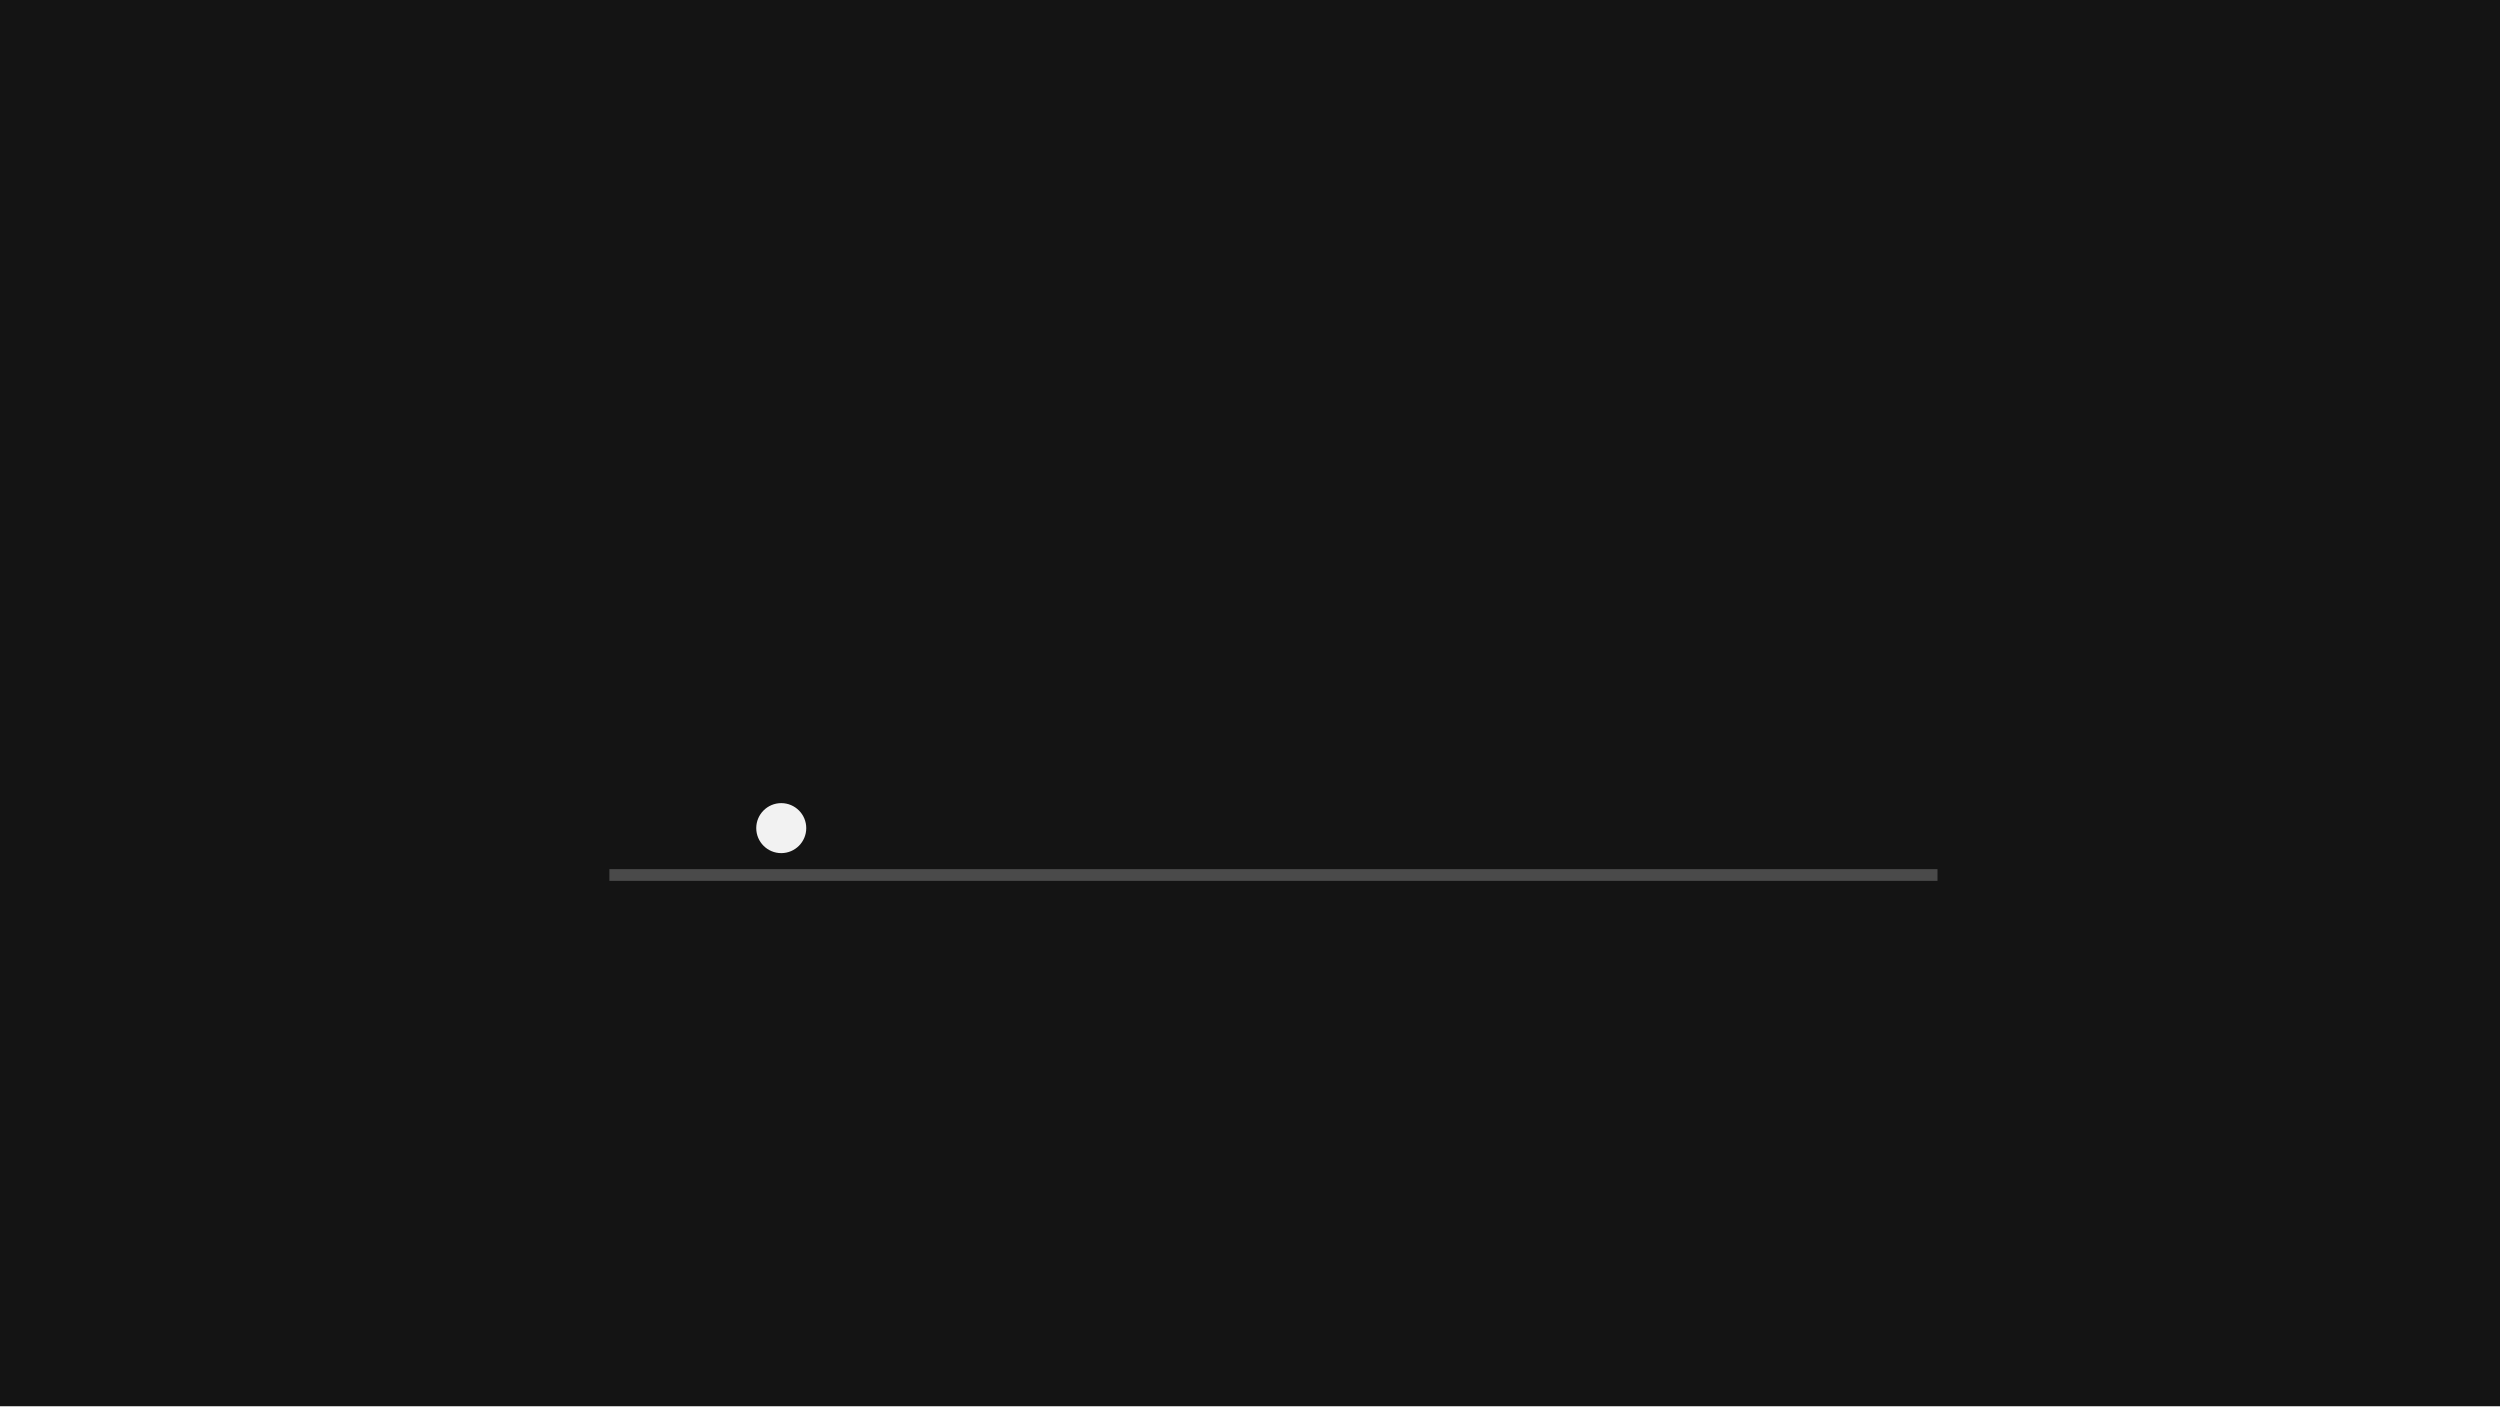
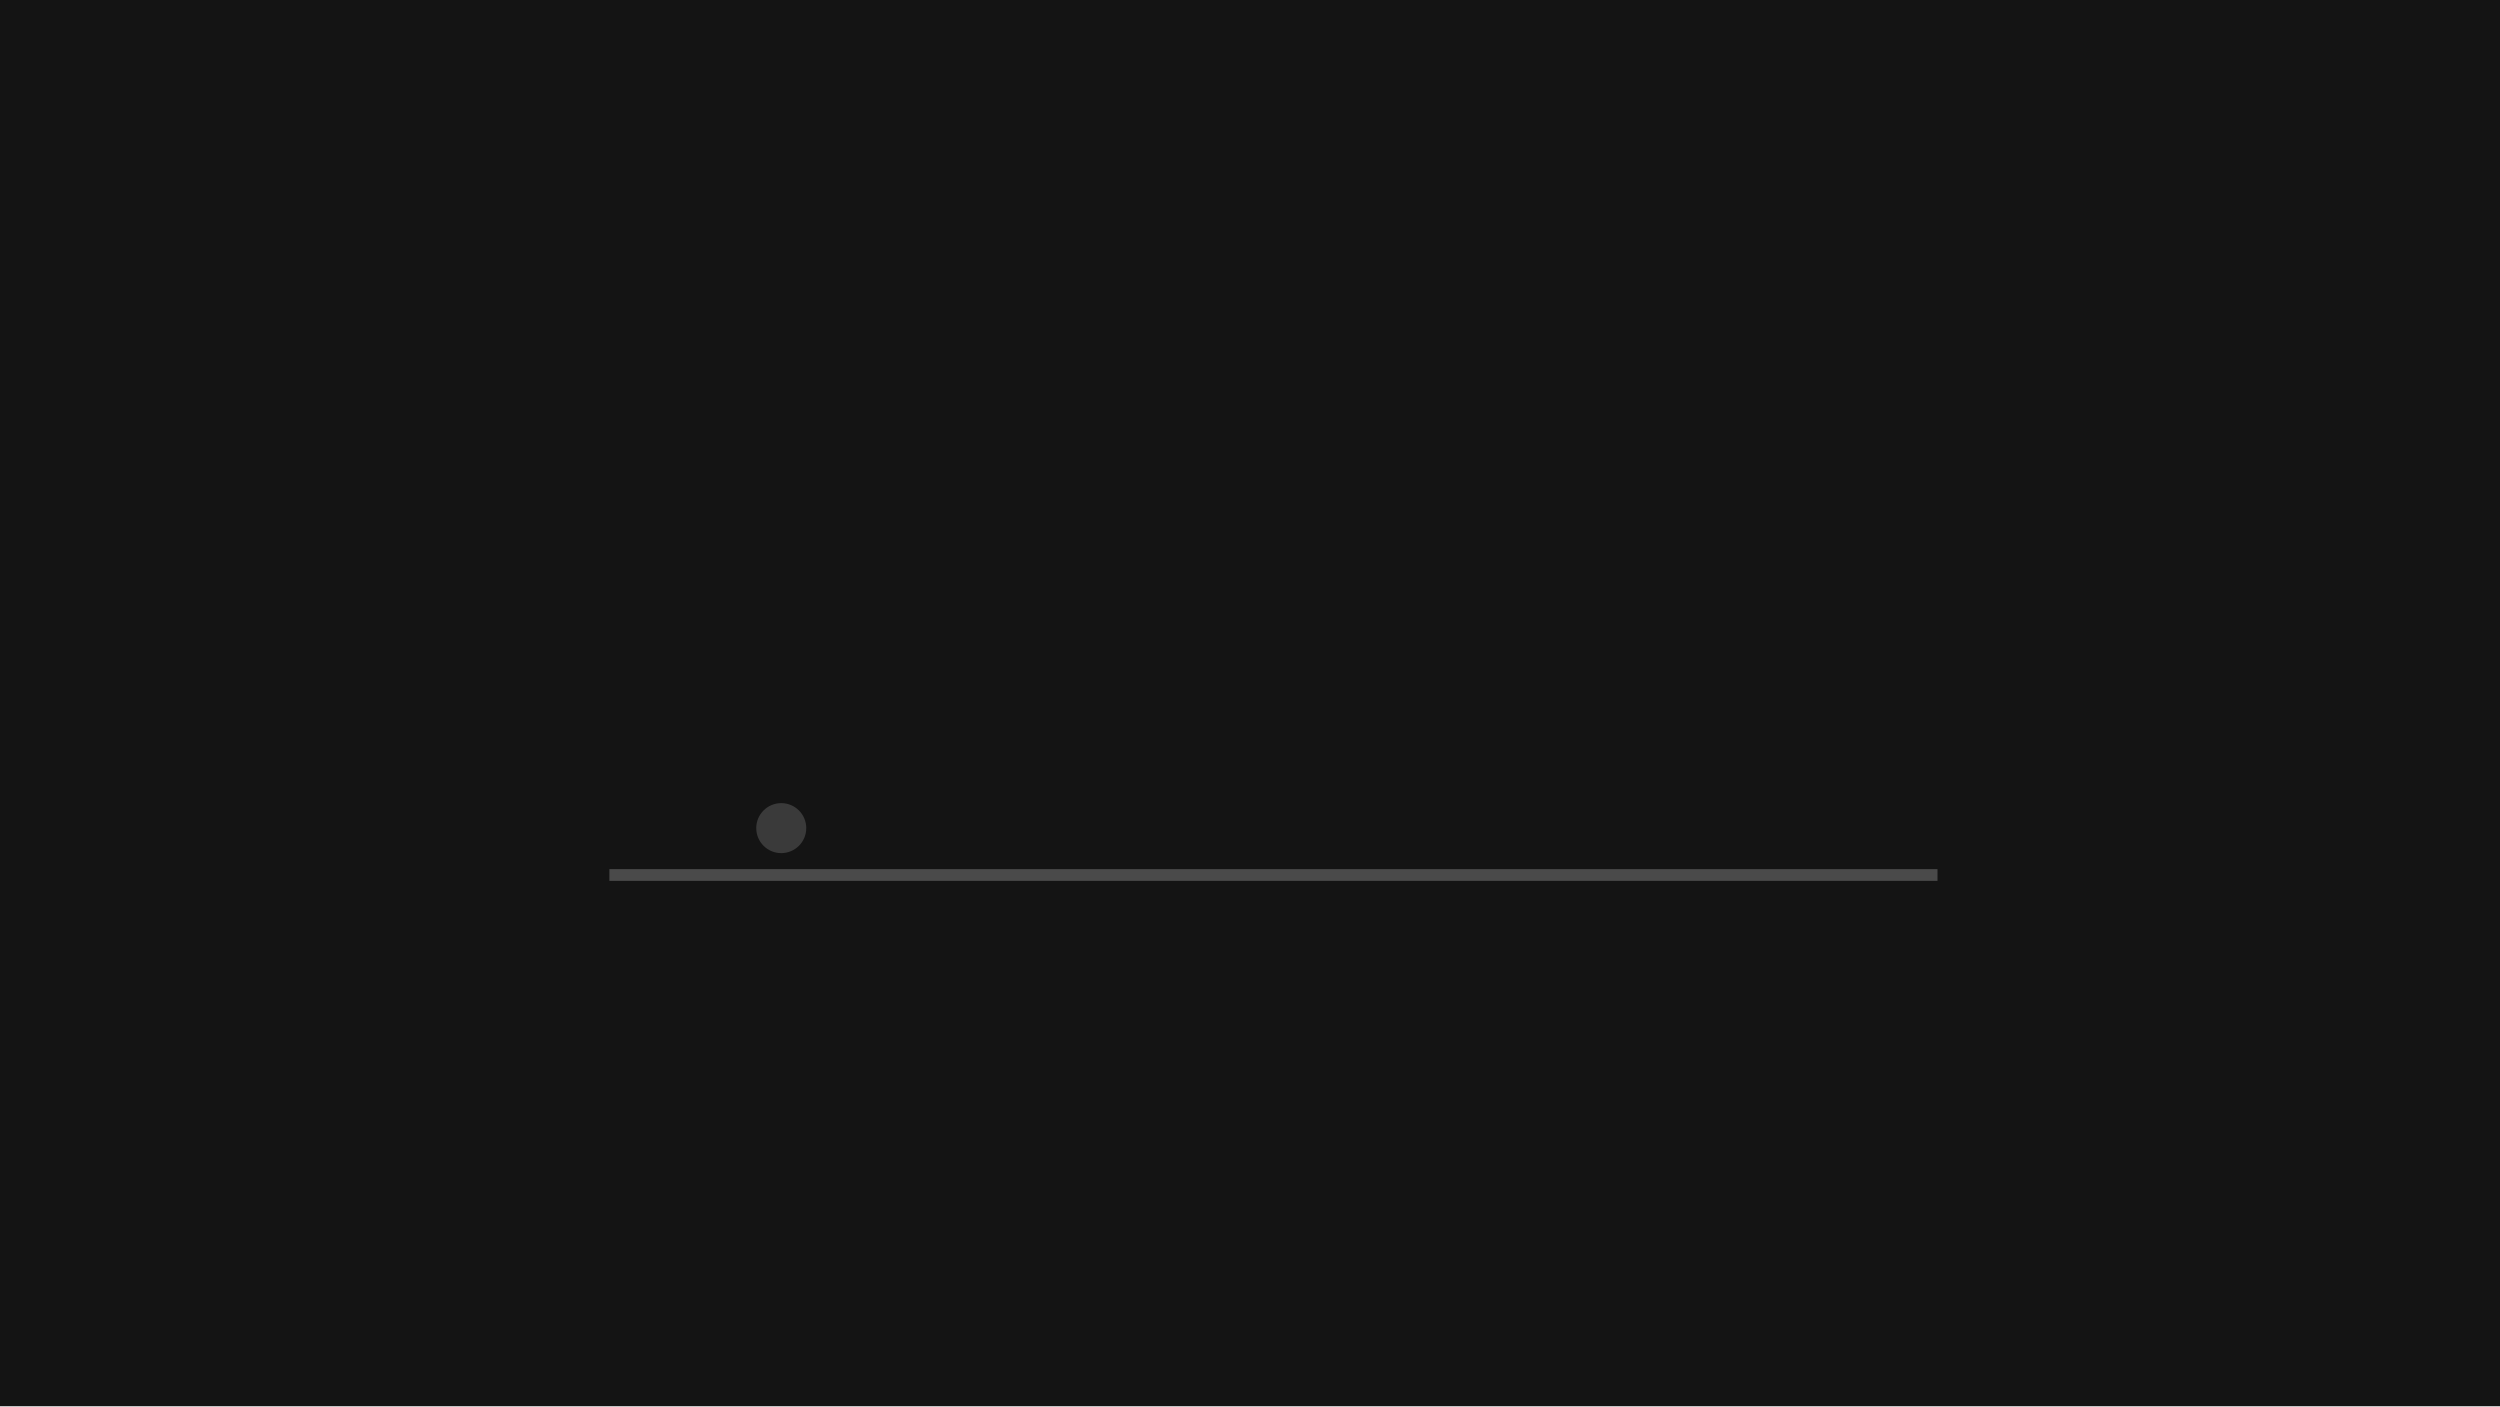
<svg xmlns="http://www.w3.org/2000/svg" width="320" height="180" viewBox="0 0 320 180">
  <g id="s-stage" fill="#141414">
    <path id="s-stage-shape" d="M 0 0 H 320 V 180 H 0 Z" />
  </g>
-   <g id="s-text-handwriting-reveal" fill="#f2f2f2" transform="translate(100 106)">
+   <g id="s-text-handwriting-reveal" fill="#3a3a3a" transform="translate(100 106)">
    <animateTransform attributeName="transform" type="translate" begin="0s" end="1s" dur="1s" calcMode="linear" values="100 0;102.63 0;121.19 0;124.55 0;113.26 0;112.02 0;119.6 0;149.07 0;154.97 0;171.06 0;164.96 0;164.89 0;184.25 0;193.02 0;181.98 0;184.87 0;206.04 0;220.95 0;203.98 0;214.92 0;228 0;228 0" keyTimes="0;0.033;0.133;0.167;0.2;0.233;0.267;0.333;0.367;0.4;0.433;0.467;0.5;0.533;0.567;0.6;0.633;0.667;0.7;0.733;0.767;1" fill="freeze" />
    <animateTransform attributeName="transform" type="translate" additive="sum" begin="0s" end="1s" dur="1s" calcMode="linear" values="0 106;0 104.32;0 97.93;0 84.73;0 66.49;0 44.05;0 64.76;0 95.8;0 86.36;0 105.66;0 81.59;0 106.26;0 70.89;0 54.63;0 95.31;0 88.97;0 51.01;0 71.34;0 106.3;0 86.83;0 98.17;0 98.86;0 83.82;0 86;0 86" keyTimes="0;0.033;0.067;0.1;0.133;0.167;0.2;0.233;0.267;0.3;0.333;0.367;0.4;0.433;0.467;0.5;0.533;0.567;0.6;0.633;0.667;0.7;0.733;0.767;1" fill="freeze" />
    <path id="s-text-handwriting-reveal-shape" d="M -3.2 0 A 3.2 3.2 0 1 0 3.2 0 A 3.2 3.2 0 1 0 -3.2 0 Z" />
  </g>
-   <g id="s-text-handwriting-reveal-s0" fill="#6fa8dc" opacity="0" transform="translate(0 0)">
+   <g id="s-text-handwriting-reveal-s0" fill="#2f6fa8" opacity="0" transform="translate(0 0)">
    <animateTransform attributeName="transform" type="translate" begin="0s" end="1s" dur="1s" calcMode="linear" values="0 0;0.01 0;0 0;0 0" keyTimes="0;0.233;0.733;1" fill="freeze" />
    <animateTransform attributeName="transform" type="translate" additive="sum" begin="0s" end="1s" dur="1s" calcMode="linear" values="0 0;0 0.01;0 0;0 0" keyTimes="0;0.233;0.733;1" fill="freeze" />
    <animate attributeName="opacity" begin="0s" end="1s" dur="1s" calcMode="linear" values="0;0;0.19;1;1" keyTimes="0;0.067;0.1;0.133;1" fill="freeze" />
    <path id="s-text-handwriting-reveal-s0-shape" d="M 101.0 107.5 L 104.9 105.0 L 108.4 101.7 L 111.1 97.7 L 113.1 93.5 L 114.8 89.3 L 111.5 87.9 L 109.8 92.0 L 108.0 95.9 L 105.7 99.4 L 102.7 102.2 L 99.0 104.5 Z" />
  </g>
-   <g id="s-text-handwriting-reveal-s1" fill="#6fa8dc" opacity="0" transform="translate(0 0)">
+   <g id="s-text-handwriting-reveal-s1" fill="#2f6fa8" opacity="0" transform="translate(0 0)">
    <animateTransform attributeName="transform" type="translate" begin="0s" end="1s" dur="1s" calcMode="linear" values="0 0;0.01 0;0 0;0 0" keyTimes="0;0.233;0.733;1" fill="freeze" />
    <animateTransform attributeName="transform" type="translate" additive="sum" begin="0s" end="1s" dur="1s" calcMode="linear" values="0 0;0 0.01;0 0;0 0" keyTimes="0;0.233;0.733;1" fill="freeze" />
    <animate attributeName="opacity" begin="0s" end="1s" dur="1s" calcMode="linear" values="0;0;0.05;1;1" keyTimes="0;0.1;0.133;0.167;1" fill="freeze" />
    <path id="s-text-handwriting-reveal-s1-shape" d="M 114.8 89.3 L 116.5 85.1 L 118.1 80.8 L 119.6 76.6 L 121.1 72.4 L 122.5 68.1 L 119.1 66.9 L 117.7 71.2 L 116.2 75.4 L 114.7 79.6 L 113.1 83.8 L 111.5 88.0 Z" />
  </g>
-   <g id="s-text-handwriting-reveal-s2" fill="#6fa8dc" opacity="0" transform="translate(0 0)">
+   <g id="s-text-handwriting-reveal-s2" fill="#2f6fa8" opacity="0" transform="translate(0 0)">
    <animateTransform attributeName="transform" type="translate" begin="0s" end="1s" dur="1s" calcMode="linear" values="0 0;0.01 0;0 0;0 0" keyTimes="0;0.233;0.733;1" fill="freeze" />
    <animateTransform attributeName="transform" type="translate" additive="sum" begin="0s" end="1s" dur="1s" calcMode="linear" values="0 0;0 0.01;0 0;0 0" keyTimes="0;0.233;0.733;1" fill="freeze" />
    <animate attributeName="opacity" begin="0s" end="1s" dur="1s" calcMode="linear" values="0;0;0.11;1;1" keyTimes="0;0.133;0.167;0.2;1" fill="freeze" />
    <path id="s-text-handwriting-reveal-s2-shape" d="M 122.5 68.1 L 124.0 63.9 L 125.4 59.6 L 126.7 55.2 L 127.9 50.6 L 127.8 45.9 L 124.2 46.0 L 124.3 50.2 L 123.3 54.2 L 122.0 58.5 L 120.6 62.7 L 119.1 67.0 Z" />
  </g>
-   <g id="s-text-handwriting-reveal-s3" fill="#6fa8dc" opacity="0" transform="translate(0 0)">
+   <g id="s-text-handwriting-reveal-s3" fill="#2f6fa8" opacity="0" transform="translate(0 0)">
    <animateTransform attributeName="transform" type="translate" begin="0s" end="1s" dur="1s" calcMode="linear" values="0 0;0.01 0;0 0;0 0" keyTimes="0;0.233;0.733;1" fill="freeze" />
    <animateTransform attributeName="transform" type="translate" additive="sum" begin="0s" end="1s" dur="1s" calcMode="linear" values="0 0;0 0.01;0 0;0 0" keyTimes="0;0.233;0.733;1" fill="freeze" />
    <animate attributeName="opacity" begin="0s" end="1s" dur="1s" calcMode="linear" values="0;0;0.34;1;1" keyTimes="0;0.167;0.2;0.233;1" fill="freeze" />
    <path id="s-text-handwriting-reveal-s3-shape" d="M 127.1 44.5 L 122.9 41.5 L 117.6 43.5 L 114.2 47.6 L 112.8 52.3 L 112.1 56.9 L 115.7 57.4 L 116.3 53.1 L 117.4 49.2 L 119.7 46.4 L 122.4 45.1 L 124.9 47.4 Z" />
  </g>
-   <g id="s-text-handwriting-reveal-s4" fill="#6fa8dc" opacity="0" transform="translate(0 0)">
+   <g id="s-text-handwriting-reveal-s4" fill="#2f6fa8" opacity="0" transform="translate(0 0)">
    <animateTransform attributeName="transform" type="translate" begin="0s" end="1s" dur="1s" calcMode="linear" values="0 0;0.01 0;0 0;0 0" keyTimes="0;0.233;0.733;1" fill="freeze" />
    <animateTransform attributeName="transform" type="translate" additive="sum" begin="0s" end="1s" dur="1s" calcMode="linear" values="0 0;0 0.01;0 0;0 0" keyTimes="0;0.233;0.733;1" fill="freeze" />
    <animate attributeName="opacity" begin="0s" end="1s" dur="1s" calcMode="linear" values="0;0;0.73;1;1" keyTimes="0;0.2;0.233;0.267;1" fill="freeze" />
    <path id="s-text-handwriting-reveal-s4-shape" d="M 112.1 57.0 L 111.7 61.5 L 111.4 66.0 L 111.1 70.5 L 110.9 75.0 L 110.7 79.5 L 114.3 79.6 L 114.5 75.1 L 114.7 70.7 L 115.0 66.2 L 115.3 61.7 L 115.7 57.3 Z" />
  </g>
-   <g id="s-text-handwriting-reveal-s5" fill="#6fa8dc" opacity="0" transform="translate(0 0)">
+   <g id="s-text-handwriting-reveal-s5" fill="#2f6fa8" opacity="0" transform="translate(0 0)">
    <animateTransform attributeName="transform" type="translate" begin="0s" end="1s" dur="1s" calcMode="linear" values="0 0;0.01 0;0 0;0 0" keyTimes="0;0.233;0.733;1" fill="freeze" />
    <animateTransform attributeName="transform" type="translate" additive="sum" begin="0s" end="1s" dur="1s" calcMode="linear" values="0 0;0 0.01;0 0;0 0" keyTimes="0;0.233;0.733;1" fill="freeze" />
    <animate attributeName="opacity" begin="0s" end="1s" dur="1s" calcMode="linear" values="0;0;1;1" keyTimes="0;0.233;0.267;1" fill="freeze" />
    <path id="s-text-handwriting-reveal-s5-shape" d="M 110.7 79.5 L 110.5 84.0 L 110.4 88.4 L 110.3 92.9 L 110.2 97.4 L 110.2 101.9 L 113.8 102.0 L 113.8 97.5 L 113.9 93.0 L 114.0 88.6 L 114.1 84.1 L 114.3 79.6 Z" />
  </g>
-   <g id="s-text-handwriting-reveal-s6" fill="#6fa8dc" opacity="0" transform="translate(0 0)">
+   <g id="s-text-handwriting-reveal-s6" fill="#2f6fa8" opacity="0" transform="translate(0 0)">
    <animateTransform attributeName="transform" type="translate" begin="0s" end="1s" dur="1s" calcMode="linear" values="0 0;0.01 0;0 0;0 0" keyTimes="0;0.233;0.733;1" fill="freeze" />
    <animateTransform attributeName="transform" type="translate" additive="sum" begin="0s" end="1s" dur="1s" calcMode="linear" values="0 0;0 0.01;0 0;0 0" keyTimes="0;0.233;0.733;1" fill="freeze" />
    <animate attributeName="opacity" begin="0s" end="1s" dur="1s" calcMode="linear" values="0;0;0.24;1;1" keyTimes="0;0.233;0.267;0.3;1" fill="freeze" />
    <path id="s-text-handwriting-reveal-s6-shape" d="M 110.2 102.0 L 110.6 107.4 L 114.8 104.0 L 115.6 99.5 L 116.5 95.3 L 118.0 91.2 L 114.6 89.9 L 113.0 94.2 L 112.0 98.8 L 111.3 103.1 L 113.6 105.4 L 113.8 101.9 Z" />
  </g>
-   <g id="s-text-handwriting-reveal-s7" fill="#6fa8dc" opacity="0" transform="translate(0 0)">
+   <g id="s-text-handwriting-reveal-s7" fill="#2f6fa8" opacity="0" transform="translate(0 0)">
    <animateTransform attributeName="transform" type="translate" begin="0s" end="1s" dur="1s" calcMode="linear" values="0 0;0.01 0;0 0;0 0" keyTimes="0;0.233;0.733;1" fill="freeze" />
    <animateTransform attributeName="transform" type="translate" additive="sum" begin="0s" end="1s" dur="1s" calcMode="linear" values="0 0;0 0.01;0 0;0 0" keyTimes="0;0.233;0.733;1" fill="freeze" />
    <animate attributeName="opacity" begin="0s" end="1s" dur="1s" calcMode="linear" values="0;0;0.86;1;1" keyTimes="0;0.267;0.3;0.333;1" fill="freeze" />
    <path id="s-text-handwriting-reveal-s7-shape" d="M 117.7 91.6 L 120.3 88.2 L 123.3 85.4 L 126.4 83.8 L 129.5 84.7 L 132.0 87.8 L 134.7 85.4 L 131.4 81.7 L 126.1 80.2 L 121.3 82.4 L 117.6 85.8 L 114.9 89.5 Z" />
  </g>
-   <g id="s-text-handwriting-reveal-s8" fill="#6fa8dc" opacity="0" transform="translate(0 0)">
+   <g id="s-text-handwriting-reveal-s8" fill="#2f6fa8" opacity="0" transform="translate(0 0)">
    <animateTransform attributeName="transform" type="translate" begin="0s" end="1s" dur="1s" calcMode="linear" values="0 0;0.01 0;0 0;0 0" keyTimes="0;0.233;0.733;1" fill="freeze" />
    <animateTransform attributeName="transform" type="translate" additive="sum" begin="0s" end="1s" dur="1s" calcMode="linear" values="0 0;0 0.01;0 0;0 0" keyTimes="0;0.233;0.733;1" fill="freeze" />
    <animate attributeName="opacity" begin="0s" end="1s" dur="1s" calcMode="linear" values="0;0;1;1" keyTimes="0;0.3;0.333;1" fill="freeze" />
    <path id="s-text-handwriting-reveal-s8-shape" d="M 131.6 87.0 L 132.6 91.1 L 132.5 95.3 L 132.2 99.8 L 132.1 105.0 L 135.6 106.7 L 136.5 103.2 L 135.4 103.7 L 135.8 100.0 L 136.1 95.5 L 136.2 90.7 L 135.1 86.2 Z" />
  </g>
-   <g id="s-text-handwriting-reveal-s9" fill="#6fa8dc" opacity="0" transform="translate(0 0)">
+   <g id="s-text-handwriting-reveal-s9" fill="#2f6fa8" opacity="0" transform="translate(0 0)">
    <animateTransform attributeName="transform" type="translate" begin="0s" end="1s" dur="1s" calcMode="linear" values="0 0;0.01 0;0 0;0 0" keyTimes="0;0.233;0.733;1" fill="freeze" />
    <animateTransform attributeName="transform" type="translate" additive="sum" begin="0s" end="1s" dur="1s" calcMode="linear" values="0 0;0 0.01;0 0;0 0" keyTimes="0;0.233;0.733;1" fill="freeze" />
    <animate attributeName="opacity" begin="0s" end="1s" dur="1s" calcMode="linear" values="0;0;0.56;1;1" keyTimes="0;0.3;0.333;0.367;1" fill="freeze" />
    <path id="s-text-handwriting-reveal-s9-shape" d="M 137.5 106.0 L 140.0 102.5 L 143.2 100.0 L 147.0 97.8 L 151.0 95.2 L 154.3 91.9 L 151.7 89.4 L 148.7 92.4 L 145.1 94.7 L 141.2 97.0 L 137.4 100.0 L 134.6 103.9 Z" />
  </g>
-   <g id="s-text-handwriting-reveal-s10" fill="#6fa8dc" opacity="0" transform="translate(0 0)">
+   <g id="s-text-handwriting-reveal-s10" fill="#2f6fa8" opacity="0" transform="translate(0 0)">
    <animateTransform attributeName="transform" type="translate" begin="0s" end="1s" dur="1s" calcMode="linear" values="0 0;0.01 0;0 0;0 0" keyTimes="0;0.233;0.733;1" fill="freeze" />
    <animateTransform attributeName="transform" type="translate" additive="sum" begin="0s" end="1s" dur="1s" calcMode="linear" values="0 0;0 0.01;0 0;0 0" keyTimes="0;0.233;0.733;1" fill="freeze" />
    <animate attributeName="opacity" begin="0s" end="1s" dur="1s" calcMode="linear" values="0;0;1;1" keyTimes="0;0.333;0.367;1" fill="freeze" />
    <path id="s-text-handwriting-reveal-s10-shape" d="M 154.7 91.3 L 156.2 86.4 L 153.6 81.3 L 148.1 79.8 L 143.2 82.0 L 140.3 86.0 L 143.2 88.1 L 145.5 84.8 L 148.4 83.4 L 151.4 84.2 L 152.6 86.6 L 151.3 90.1 Z" />
  </g>
-   <g id="s-text-handwriting-reveal-s11" fill="#6fa8dc" opacity="0" transform="translate(0 0)">
+   <g id="s-text-handwriting-reveal-s11" fill="#2f6fa8" opacity="0" transform="translate(0 0)">
    <animateTransform attributeName="transform" type="translate" begin="0s" end="1s" dur="1s" calcMode="linear" values="0 0;0.01 0;0 0;0 0" keyTimes="0;0.233;0.733;1" fill="freeze" />
    <animateTransform attributeName="transform" type="translate" additive="sum" begin="0s" end="1s" dur="1s" calcMode="linear" values="0 0;0 0.01;0 0;0 0" keyTimes="0;0.233;0.733;1" fill="freeze" />
    <animate attributeName="opacity" begin="0s" end="1s" dur="1s" calcMode="linear" values="0;0;0.33;1;1" keyTimes="0;0.333;0.367;0.4;1" fill="freeze" />
    <path id="s-text-handwriting-reveal-s11-shape" d="M 140.1 86.4 L 138.4 90.9 L 138.4 95.9 L 139.8 100.7 L 142.6 105.1 L 146.8 107.5 L 148.6 104.3 L 145.0 102.4 L 143.1 99.2 L 142.0 95.4 L 141.9 91.5 L 143.4 87.7 Z" />
  </g>
-   <g id="s-text-handwriting-reveal-s12" fill="#6fa8dc" opacity="0" transform="translate(0 0)">
+   <g id="s-text-handwriting-reveal-s12" fill="#2f6fa8" opacity="0" transform="translate(0 0)">
    <animateTransform attributeName="transform" type="translate" begin="0s" end="1s" dur="1s" calcMode="linear" values="0 0;0.01 0;0 0;0 0" keyTimes="0;0.233;0.733;1" fill="freeze" />
    <animateTransform attributeName="transform" type="translate" additive="sum" begin="0s" end="1s" dur="1s" calcMode="linear" values="0 0;0 0.01;0 0;0 0" keyTimes="0;0.233;0.733;1" fill="freeze" />
    <animate attributeName="opacity" begin="0s" end="1s" dur="1s" calcMode="linear" values="0;0;1;1" keyTimes="0;0.367;0.4;1" fill="freeze" />
    <path id="s-text-handwriting-reveal-s12-shape" d="M 147.4 107.7 L 152.1 108.4 L 157.2 107.5 L 161.5 104.6 L 164.1 100.4 L 165.9 96.1 L 162.5 94.7 L 160.9 98.7 L 158.9 102.1 L 155.8 104.1 L 152.1 104.8 L 148.0 104.1 Z" />
  </g>
-   <g id="s-text-handwriting-reveal-s13" fill="#6fa8dc" opacity="0" transform="translate(0 0)">
+   <g id="s-text-handwriting-reveal-s13" fill="#2f6fa8" opacity="0" transform="translate(0 0)">
    <animateTransform attributeName="transform" type="translate" begin="0s" end="1s" dur="1s" calcMode="linear" values="0 0;0.01 0;0 0;0 0" keyTimes="0;0.233;0.733;1" fill="freeze" />
    <animateTransform attributeName="transform" type="translate" additive="sum" begin="0s" end="1s" dur="1s" calcMode="linear" values="0 0;0 0.01;0 0;0 0" keyTimes="0;0.233;0.733;1" fill="freeze" />
    <animate attributeName="opacity" begin="0s" end="1s" dur="1s" calcMode="linear" values="0;0;0.13;1;1" keyTimes="0;0.367;0.4;0.433;1" fill="freeze" />
    <path id="s-text-handwriting-reveal-s13-shape" d="M 165.9 96.0 L 167.3 91.7 L 168.6 87.3 L 169.8 83.0 L 171.0 78.6 L 172.1 74.2 L 168.6 73.4 L 167.5 77.7 L 166.3 82.0 L 165.1 86.3 L 163.9 90.6 L 162.5 94.8 Z" />
  </g>
-   <g id="s-text-handwriting-reveal-s14" fill="#6fa8dc" opacity="0" transform="translate(0 0)">
+   <g id="s-text-handwriting-reveal-s14" fill="#2f6fa8" opacity="0" transform="translate(0 0)">
    <animateTransform attributeName="transform" type="translate" begin="0s" end="1s" dur="1s" calcMode="linear" values="0 0;0.01 0;0 0;0 0" keyTimes="0;0.233;0.733;1" fill="freeze" />
    <animateTransform attributeName="transform" type="translate" additive="sum" begin="0s" end="1s" dur="1s" calcMode="linear" values="0 0;0 0.01;0 0;0 0" keyTimes="0;0.233;0.733;1" fill="freeze" />
    <animate attributeName="opacity" begin="0s" end="1s" dur="1s" calcMode="linear" values="0;0;0.96;1;1" keyTimes="0;0.4;0.433;0.467;1" fill="freeze" />
    <path id="s-text-handwriting-reveal-s14-shape" d="M 172.1 74.2 L 173.2 69.9 L 174.2 65.5 L 175.2 61.1 L 176.1 56.6 L 176.7 52.1 L 173.2 51.6 L 172.5 56.0 L 171.7 60.3 L 170.7 64.7 L 169.7 69.0 L 168.6 73.4 Z" />
  </g>
-   <g id="s-text-handwriting-reveal-s15" fill="#6fa8dc" opacity="0" transform="translate(0 0)">
+   <g id="s-text-handwriting-reveal-s15" fill="#2f6fa8" opacity="0" transform="translate(0 0)">
    <animateTransform attributeName="transform" type="translate" begin="0s" end="1s" dur="1s" calcMode="linear" values="0 0;0.01 0;0 0;0 0" keyTimes="0;0.233;0.733;1" fill="freeze" />
    <animateTransform attributeName="transform" type="translate" additive="sum" begin="0s" end="1s" dur="1s" calcMode="linear" values="0 0;0 0.01;0 0;0 0" keyTimes="0;0.233;0.733;1" fill="freeze" />
    <animate attributeName="opacity" begin="0s" end="1s" dur="1s" calcMode="linear" values="0;0;1;1" keyTimes="0;0.433;0.467;1" fill="freeze" />
    <path id="s-text-handwriting-reveal-s15-shape" d="M 176.8 51.8 L 176.3 46.6 L 171.4 43.3 L 166.3 46.0 L 164.1 50.7 L 163.1 55.2 L 166.6 56.0 L 167.5 51.8 L 168.9 48.4 L 171.3 46.9 L 173.1 48.3 L 173.2 52.0 Z" />
  </g>
-   <g id="s-text-handwriting-reveal-s16" fill="#6fa8dc" opacity="0" transform="translate(0 0)">
+   <g id="s-text-handwriting-reveal-s16" fill="#2f6fa8" opacity="0" transform="translate(0 0)">
    <animateTransform attributeName="transform" type="translate" begin="0s" end="1s" dur="1s" calcMode="linear" values="0 0;0.01 0;0 0;0 0" keyTimes="0;0.233;0.733;1" fill="freeze" />
    <animateTransform attributeName="transform" type="translate" additive="sum" begin="0s" end="1s" dur="1s" calcMode="linear" values="0 0;0 0.01;0 0;0 0" keyTimes="0;0.233;0.733;1" fill="freeze" />
    <animate attributeName="opacity" begin="0s" end="1s" dur="1s" calcMode="linear" values="0;0;0.77;1;1" keyTimes="0;0.433;0.467;0.5;1" fill="freeze" />
    <path id="s-text-handwriting-reveal-s16-shape" d="M 163.0 55.4 L 162.5 59.9 L 162.3 64.5 L 162.2 69.0 L 162.2 73.5 L 162.3 78.0 L 165.9 78.0 L 165.8 73.5 L 165.8 69.0 L 165.9 64.6 L 166.1 60.2 L 166.6 55.8 Z" />
  </g>
-   <g id="s-text-handwriting-reveal-s17" fill="#6fa8dc" opacity="0" transform="translate(0 0)">
+   <g id="s-text-handwriting-reveal-s17" fill="#2f6fa8" opacity="0" transform="translate(0 0)">
    <animateTransform attributeName="transform" type="translate" begin="0s" end="1s" dur="1s" calcMode="linear" values="0 0;0.01 0;0 0;0 0" keyTimes="0;0.233;0.733;1" fill="freeze" />
    <animateTransform attributeName="transform" type="translate" additive="sum" begin="0s" end="1s" dur="1s" calcMode="linear" values="0 0;0 0.01;0 0;0 0" keyTimes="0;0.233;0.733;1" fill="freeze" />
    <animate attributeName="opacity" begin="0s" end="1s" dur="1s" calcMode="linear" values="0;0;1;1" keyTimes="0;0.467;0.5;1" fill="freeze" />
    <path id="s-text-handwriting-reveal-s17-shape" d="M 162.3 78.1 L 162.4 82.6 L 162.6 87.1 L 162.8 91.6 L 163.1 96.1 L 163.6 100.6 L 167.2 100.2 L 166.7 95.8 L 166.4 91.3 L 166.2 86.9 L 166.0 82.4 L 165.9 78.0 Z" />
  </g>
-   <g id="s-text-handwriting-reveal-s18" fill="#6fa8dc" opacity="0" transform="translate(0 0)">
+   <g id="s-text-handwriting-reveal-s18" fill="#2f6fa8" opacity="0" transform="translate(0 0)">
    <animateTransform attributeName="transform" type="translate" begin="0s" end="1s" dur="1s" calcMode="linear" values="0 0;0.01 0;0 0;0 0" keyTimes="0;0.233;0.733;1" fill="freeze" />
    <animateTransform attributeName="transform" type="translate" additive="sum" begin="0s" end="1s" dur="1s" calcMode="linear" values="0 0;0 0.01;0 0;0 0" keyTimes="0;0.233;0.733;1" fill="freeze" />
    <animate attributeName="opacity" begin="0s" end="1s" dur="1s" calcMode="linear" values="0;0;0.56;1;1" keyTimes="0;0.467;0.5;0.533;1" fill="freeze" />
    <path id="s-text-handwriting-reveal-s18-shape" d="M 163.6 100.8 L 164.7 105.6 L 168.6 109.7 L 174.0 108.1 L 178.2 105.6 L 181.2 101.8 L 178.4 99.6 L 175.9 102.8 L 172.4 104.8 L 169.5 106.2 L 167.9 104.0 L 167.2 100.0 Z" />
  </g>
-   <g id="s-text-handwriting-reveal-s19" fill="#6fa8dc" opacity="0" transform="translate(0 0)">
+   <g id="s-text-handwriting-reveal-s19" fill="#2f6fa8" opacity="0" transform="translate(0 0)">
    <animateTransform attributeName="transform" type="translate" begin="0s" end="1s" dur="1s" calcMode="linear" values="0 0;0.01 0;0 0;0 0" keyTimes="0;0.233;0.733;1" fill="freeze" />
    <animateTransform attributeName="transform" type="translate" additive="sum" begin="0s" end="1s" dur="1s" calcMode="linear" values="0 0;0 0.01;0 0;0 0" keyTimes="0;0.233;0.733;1" fill="freeze" />
    <animate attributeName="opacity" begin="0s" end="1s" dur="1s" calcMode="linear" values="0;0;1;1" keyTimes="0;0.5;0.533;1" fill="freeze" />
    <path id="s-text-handwriting-reveal-s19-shape" d="M 181.5 101.5 L 183.4 97.3 L 184.9 93.0 L 186.2 88.6 L 187.5 84.3 L 188.6 79.9 L 185.1 79.0 L 184.0 83.3 L 182.8 87.6 L 181.5 91.8 L 180.1 96.0 L 178.2 99.9 Z" />
  </g>
-   <g id="s-text-handwriting-reveal-s20" fill="#6fa8dc" opacity="0" transform="translate(0 0)">
+   <g id="s-text-handwriting-reveal-s20" fill="#2f6fa8" opacity="0" transform="translate(0 0)">
    <animateTransform attributeName="transform" type="translate" begin="0s" end="1s" dur="1s" calcMode="linear" values="0 0;0.01 0;0 0;0 0" keyTimes="0;0.233;0.733;1" fill="freeze" />
    <animateTransform attributeName="transform" type="translate" additive="sum" begin="0s" end="1s" dur="1s" calcMode="linear" values="0 0;0 0.01;0 0;0 0" keyTimes="0;0.233;0.733;1" fill="freeze" />
    <animate attributeName="opacity" begin="0s" end="1s" dur="1s" calcMode="linear" values="0;0;0.3;1;1" keyTimes="0;0.5;0.533;0.567;1" fill="freeze" />
    <path id="s-text-handwriting-reveal-s20-shape" d="M 188.6 79.9 L 189.7 75.6 L 190.8 71.2 L 191.9 66.8 L 192.9 62.4 L 193.8 58.0 L 190.3 57.3 L 189.4 61.6 L 188.4 66.0 L 187.3 70.3 L 186.3 74.7 L 185.1 79.0 Z" />
  </g>
-   <g id="s-text-handwriting-reveal-s21" fill="#6fa8dc" opacity="0" transform="translate(0 0)">
+   <g id="s-text-handwriting-reveal-s21" fill="#2f6fa8" opacity="0" transform="translate(0 0)">
    <animateTransform attributeName="transform" type="translate" begin="0s" end="1s" dur="1s" calcMode="linear" values="0 0;0.01 0;0 0;0 0" keyTimes="0;0.233;0.733;1" fill="freeze" />
    <animateTransform attributeName="transform" type="translate" additive="sum" begin="0s" end="1s" dur="1s" calcMode="linear" values="0 0;0 0.01;0 0;0 0" keyTimes="0;0.233;0.733;1" fill="freeze" />
    <animate attributeName="opacity" begin="0s" end="1s" dur="1s" calcMode="linear" values="0;0;0.96;1;1" keyTimes="0;0.533;0.567;0.6;1" fill="freeze" />
    <path id="s-text-handwriting-reveal-s21-shape" d="M 193.8 57.9 L 194.6 53.4 L 194.7 48.3 L 191.4 43.5 L 185.5 44.7 L 182.7 49.0 L 185.7 50.9 L 187.6 47.7 L 190.0 46.9 L 191.2 49.2 L 191.0 53.0 L 190.3 57.3 Z" />
  </g>
-   <g id="s-text-handwriting-reveal-s22" fill="#6fa8dc" opacity="0" transform="translate(0 0)">
+   <g id="s-text-handwriting-reveal-s22" fill="#2f6fa8" opacity="0" transform="translate(0 0)">
    <animateTransform attributeName="transform" type="translate" begin="0s" end="1s" dur="1s" calcMode="linear" values="0 0;0.01 0;0 0;0 0" keyTimes="0;0.233;0.733;1" fill="freeze" />
    <animateTransform attributeName="transform" type="translate" additive="sum" begin="0s" end="1s" dur="1s" calcMode="linear" values="0 0;0 0.01;0 0;0 0" keyTimes="0;0.233;0.733;1" fill="freeze" />
    <animate attributeName="opacity" begin="0s" end="1s" dur="1s" calcMode="linear" values="0;0;1;1" keyTimes="0;0.567;0.6;1" fill="freeze" />
    <path id="s-text-handwriting-reveal-s22-shape" d="M 182.4 49.5 L 181.3 53.9 L 180.6 58.5 L 180.3 63.1 L 180.2 67.7 L 180.2 72.2 L 183.8 72.2 L 183.8 67.7 L 183.9 63.3 L 184.2 58.9 L 184.8 54.6 L 185.9 50.4 Z" />
  </g>
-   <g id="s-text-handwriting-reveal-s23" fill="#6fa8dc" opacity="0" transform="translate(0 0)">
+   <g id="s-text-handwriting-reveal-s23" fill="#2f6fa8" opacity="0" transform="translate(0 0)">
    <animateTransform attributeName="transform" type="translate" begin="0s" end="1s" dur="1s" calcMode="linear" values="0 0;0.01 0;0 0;0 0" keyTimes="0;0.233;0.733;1" fill="freeze" />
    <animateTransform attributeName="transform" type="translate" additive="sum" begin="0s" end="1s" dur="1s" calcMode="linear" values="0 0;0 0.01;0 0;0 0" keyTimes="0;0.233;0.733;1" fill="freeze" />
    <animate attributeName="opacity" begin="0s" end="1s" dur="1s" calcMode="linear" values="0;0;0.53;1;1" keyTimes="0;0.567;0.6;0.633;1" fill="freeze" />
    <path id="s-text-handwriting-reveal-s23-shape" d="M 180.2 72.2 L 180.2 76.7 L 180.4 81.2 L 180.5 85.7 L 180.7 90.2 L 181.0 94.7 L 184.6 94.5 L 184.3 90.0 L 184.1 85.6 L 184.0 81.1 L 183.8 76.6 L 183.8 72.1 Z" />
  </g>
-   <g id="s-text-handwriting-reveal-s24" fill="#6fa8dc" opacity="0" transform="translate(0 0)">
+   <g id="s-text-handwriting-reveal-s24" fill="#2f6fa8" opacity="0" transform="translate(0 0)">
    <animateTransform attributeName="transform" type="translate" begin="0s" end="1s" dur="1s" calcMode="linear" values="0 0;0.01 0;0 0;0 0" keyTimes="0;0.233;0.733;1" fill="freeze" />
    <animateTransform attributeName="transform" type="translate" additive="sum" begin="0s" end="1s" dur="1s" calcMode="linear" values="0 0;0 0.01;0 0;0 0" keyTimes="0;0.233;0.733;1" fill="freeze" />
    <animate attributeName="opacity" begin="0s" end="1s" dur="1s" calcMode="linear" values="0;0;0.98;1" keyTimes="0;0.6;0.633;1" fill="freeze" />
    <path id="s-text-handwriting-reveal-s24-shape" d="M 181.0 94.8 L 181.4 99.3 L 182.2 104.0 L 184.9 109.0 L 190.5 108.8 L 194.8 106.4 L 193.0 103.3 L 189.4 105.3 L 186.7 105.9 L 185.6 103.0 L 185.0 98.8 L 184.6 94.4 Z" />
  </g>
-   <g id="s-text-handwriting-reveal-s25" fill="#6fa8dc" opacity="0" transform="translate(0 0)">
+   <g id="s-text-handwriting-reveal-s25" fill="#2f6fa8" opacity="0" transform="translate(0 0)">
    <animateTransform attributeName="transform" type="translate" begin="0s" end="1s" dur="1s" calcMode="linear" values="0 0;0.01 0;0 0;0 0" keyTimes="0;0.233;0.733;1" fill="freeze" />
    <animateTransform attributeName="transform" type="translate" additive="sum" begin="0s" end="1s" dur="1s" calcMode="linear" values="0 0;0 0.01;0 0;0 0" keyTimes="0;0.233;0.733;1" fill="freeze" />
    <animate attributeName="opacity" begin="0s" end="1s" dur="1s" calcMode="linear" values="0;0;1;1" keyTimes="0;0.633;0.667;1" fill="freeze" />
    <path id="s-text-handwriting-reveal-s25-shape" d="M 195.1 106.2 L 198.5 103.1 L 201.5 99.5 L 204.3 95.7 L 206.2 91.4 L 207.9 87.2 L 204.5 85.8 L 202.9 90.0 L 201.2 93.9 L 198.7 97.3 L 195.9 100.6 L 192.7 103.5 Z" />
  </g>
-   <g id="s-text-handwriting-reveal-s26" fill="#6fa8dc" opacity="0" transform="translate(0 0)">
+   <g id="s-text-handwriting-reveal-s26" fill="#2f6fa8" opacity="0" transform="translate(0 0)">
    <animateTransform attributeName="transform" type="translate" begin="0s" end="1s" dur="1s" calcMode="linear" values="0 0;0.01 0;0 0;0 0" keyTimes="0;0.233;0.733;1" fill="freeze" />
    <animateTransform attributeName="transform" type="translate" additive="sum" begin="0s" end="1s" dur="1s" calcMode="linear" values="0 0;0 0.01;0 0;0 0" keyTimes="0;0.233;0.733;1" fill="freeze" />
    <animate attributeName="opacity" begin="0s" end="1s" dur="1s" calcMode="linear" values="0;0;0.3;1;1" keyTimes="0;0.633;0.667;0.7;1" fill="freeze" />
    <path id="s-text-handwriting-reveal-s26-shape" d="M 207.5 87.8 L 210.0 84.9 L 213.5 84.5 L 216.8 85.4 L 219.0 88.2 L 220.2 92.2 L 223.6 91.1 L 222.2 86.6 L 218.9 82.4 L 213.7 80.9 L 208.4 81.8 L 204.9 85.3 Z" />
  </g>
-   <g id="s-text-handwriting-reveal-s27" fill="#6fa8dc" opacity="0" transform="translate(0 0)">
+   <g id="s-text-handwriting-reveal-s27" fill="#2f6fa8" opacity="0" transform="translate(0 0)">
    <animateTransform attributeName="transform" type="translate" begin="0s" end="1s" dur="1s" calcMode="linear" values="0 0;0.01 0;0 0;0 0" keyTimes="0;0.233;0.733;1" fill="freeze" />
    <animateTransform attributeName="transform" type="translate" additive="sum" begin="0s" end="1s" dur="1s" calcMode="linear" values="0 0;0 0.01;0 0;0 0" keyTimes="0;0.233;0.733;1" fill="freeze" />
    <animate attributeName="opacity" begin="0s" end="1s" dur="1s" calcMode="linear" values="0;0;0.44;1;1" keyTimes="0;0.667;0.7;0.733;1" fill="freeze" />
    <path id="s-text-handwriting-reveal-s27-shape" d="M 220.1 91.6 L 219.8 95.7 L 218.4 99.6 L 216.5 103.0 L 213.7 104.9 L 209.9 104.4 L 209.6 108.0 L 214.6 108.4 L 219.1 105.4 L 221.7 101.1 L 223.4 96.5 L 223.7 91.8 Z" />
  </g>
-   <g id="s-text-handwriting-reveal-s28" fill="#6fa8dc" opacity="0" transform="translate(0 0)">
+   <g id="s-text-handwriting-reveal-s28" fill="#2f6fa8" opacity="0" transform="translate(0 0)">
    <animateTransform attributeName="transform" type="translate" begin="0s" end="1s" dur="1s" calcMode="linear" values="0 0;0.01 0;0 0;0 0" keyTimes="0;0.233;0.733;1" fill="freeze" />
    <animateTransform attributeName="transform" type="translate" additive="sum" begin="0s" end="1s" dur="1s" calcMode="linear" values="0 0;0 0.01;0 0;0 0" keyTimes="0;0.233;0.733;1" fill="freeze" />
    <animate attributeName="opacity" begin="0s" end="1s" dur="1s" calcMode="linear" values="0;0;0.41;1;1" keyTimes="0;0.7;0.733;0.767;1" fill="freeze" />
    <path id="s-text-handwriting-reveal-s28-shape" d="M 210.7 104.6 L 207.3 102.7 L 205.9 99.4 L 205.4 95.4 L 206.1 91.7 L 208.3 88.2 L 205.3 86.3 L 202.7 90.4 L 201.8 95.4 L 202.5 100.3 L 204.6 105.1 L 208.8 107.7 Z" />
  </g>
-   <g id="s-text-handwriting-reveal-s29" fill="#6fa8dc" opacity="0" transform="translate(0 0)">
+   <g id="s-text-handwriting-reveal-s29" fill="#2f6fa8" opacity="0" transform="translate(0 0)">
    <animateTransform attributeName="transform" type="translate" begin="0s" end="1s" dur="1s" calcMode="linear" values="0 0;0.01 0;0 0;0 0" keyTimes="0;0.233;0.733;1" fill="freeze" />
    <animateTransform attributeName="transform" type="translate" additive="sum" begin="0s" end="1s" dur="1s" calcMode="linear" values="0 0;0 0.01;0 0;0 0" keyTimes="0;0.233;0.733;1" fill="freeze" />
    <animate attributeName="opacity" begin="0s" end="1s" dur="1s" calcMode="linear" values="0;0;0.16;0.69;0.96;1;1" keyTimes="0;0.733;0.767;0.8;0.833;0.867;1" fill="freeze" />
    <path id="s-text-handwriting-reveal-s29-shape" d="M 207.8 88.7 L 211.1 86.3 L 214.8 85.6 L 218.9 86.1 L 223.3 86.9 L 227.6 87.8 L 228.4 84.2 L 223.9 83.4 L 219.5 82.5 L 214.7 82.0 L 209.6 83.0 L 205.7 85.8 Z" />
  </g>
  <g id="s-text-handwriting-reveal-rule" fill="#4a4a4a" transform="translate(163 112)">
    <animateTransform attributeName="transform" type="translate" begin="0s" end="1s" dur="1s" calcMode="linear" values="163 0;163.01 0;163 0;163 0" keyTimes="0;0.233;0.733;1" fill="freeze" />
    <animateTransform attributeName="transform" type="translate" additive="sum" begin="0s" end="1s" dur="1s" calcMode="linear" values="0 112;0 112.01;0 112;0 112" keyTimes="0;0.233;0.733;1" fill="freeze" />
    <path id="s-text-handwriting-reveal-rule-shape" d="M -85.0 -0.75 L 85.0 -0.75 L 85.0 0.75 L -85.0 0.75 Z" />
  </g>
</svg>
